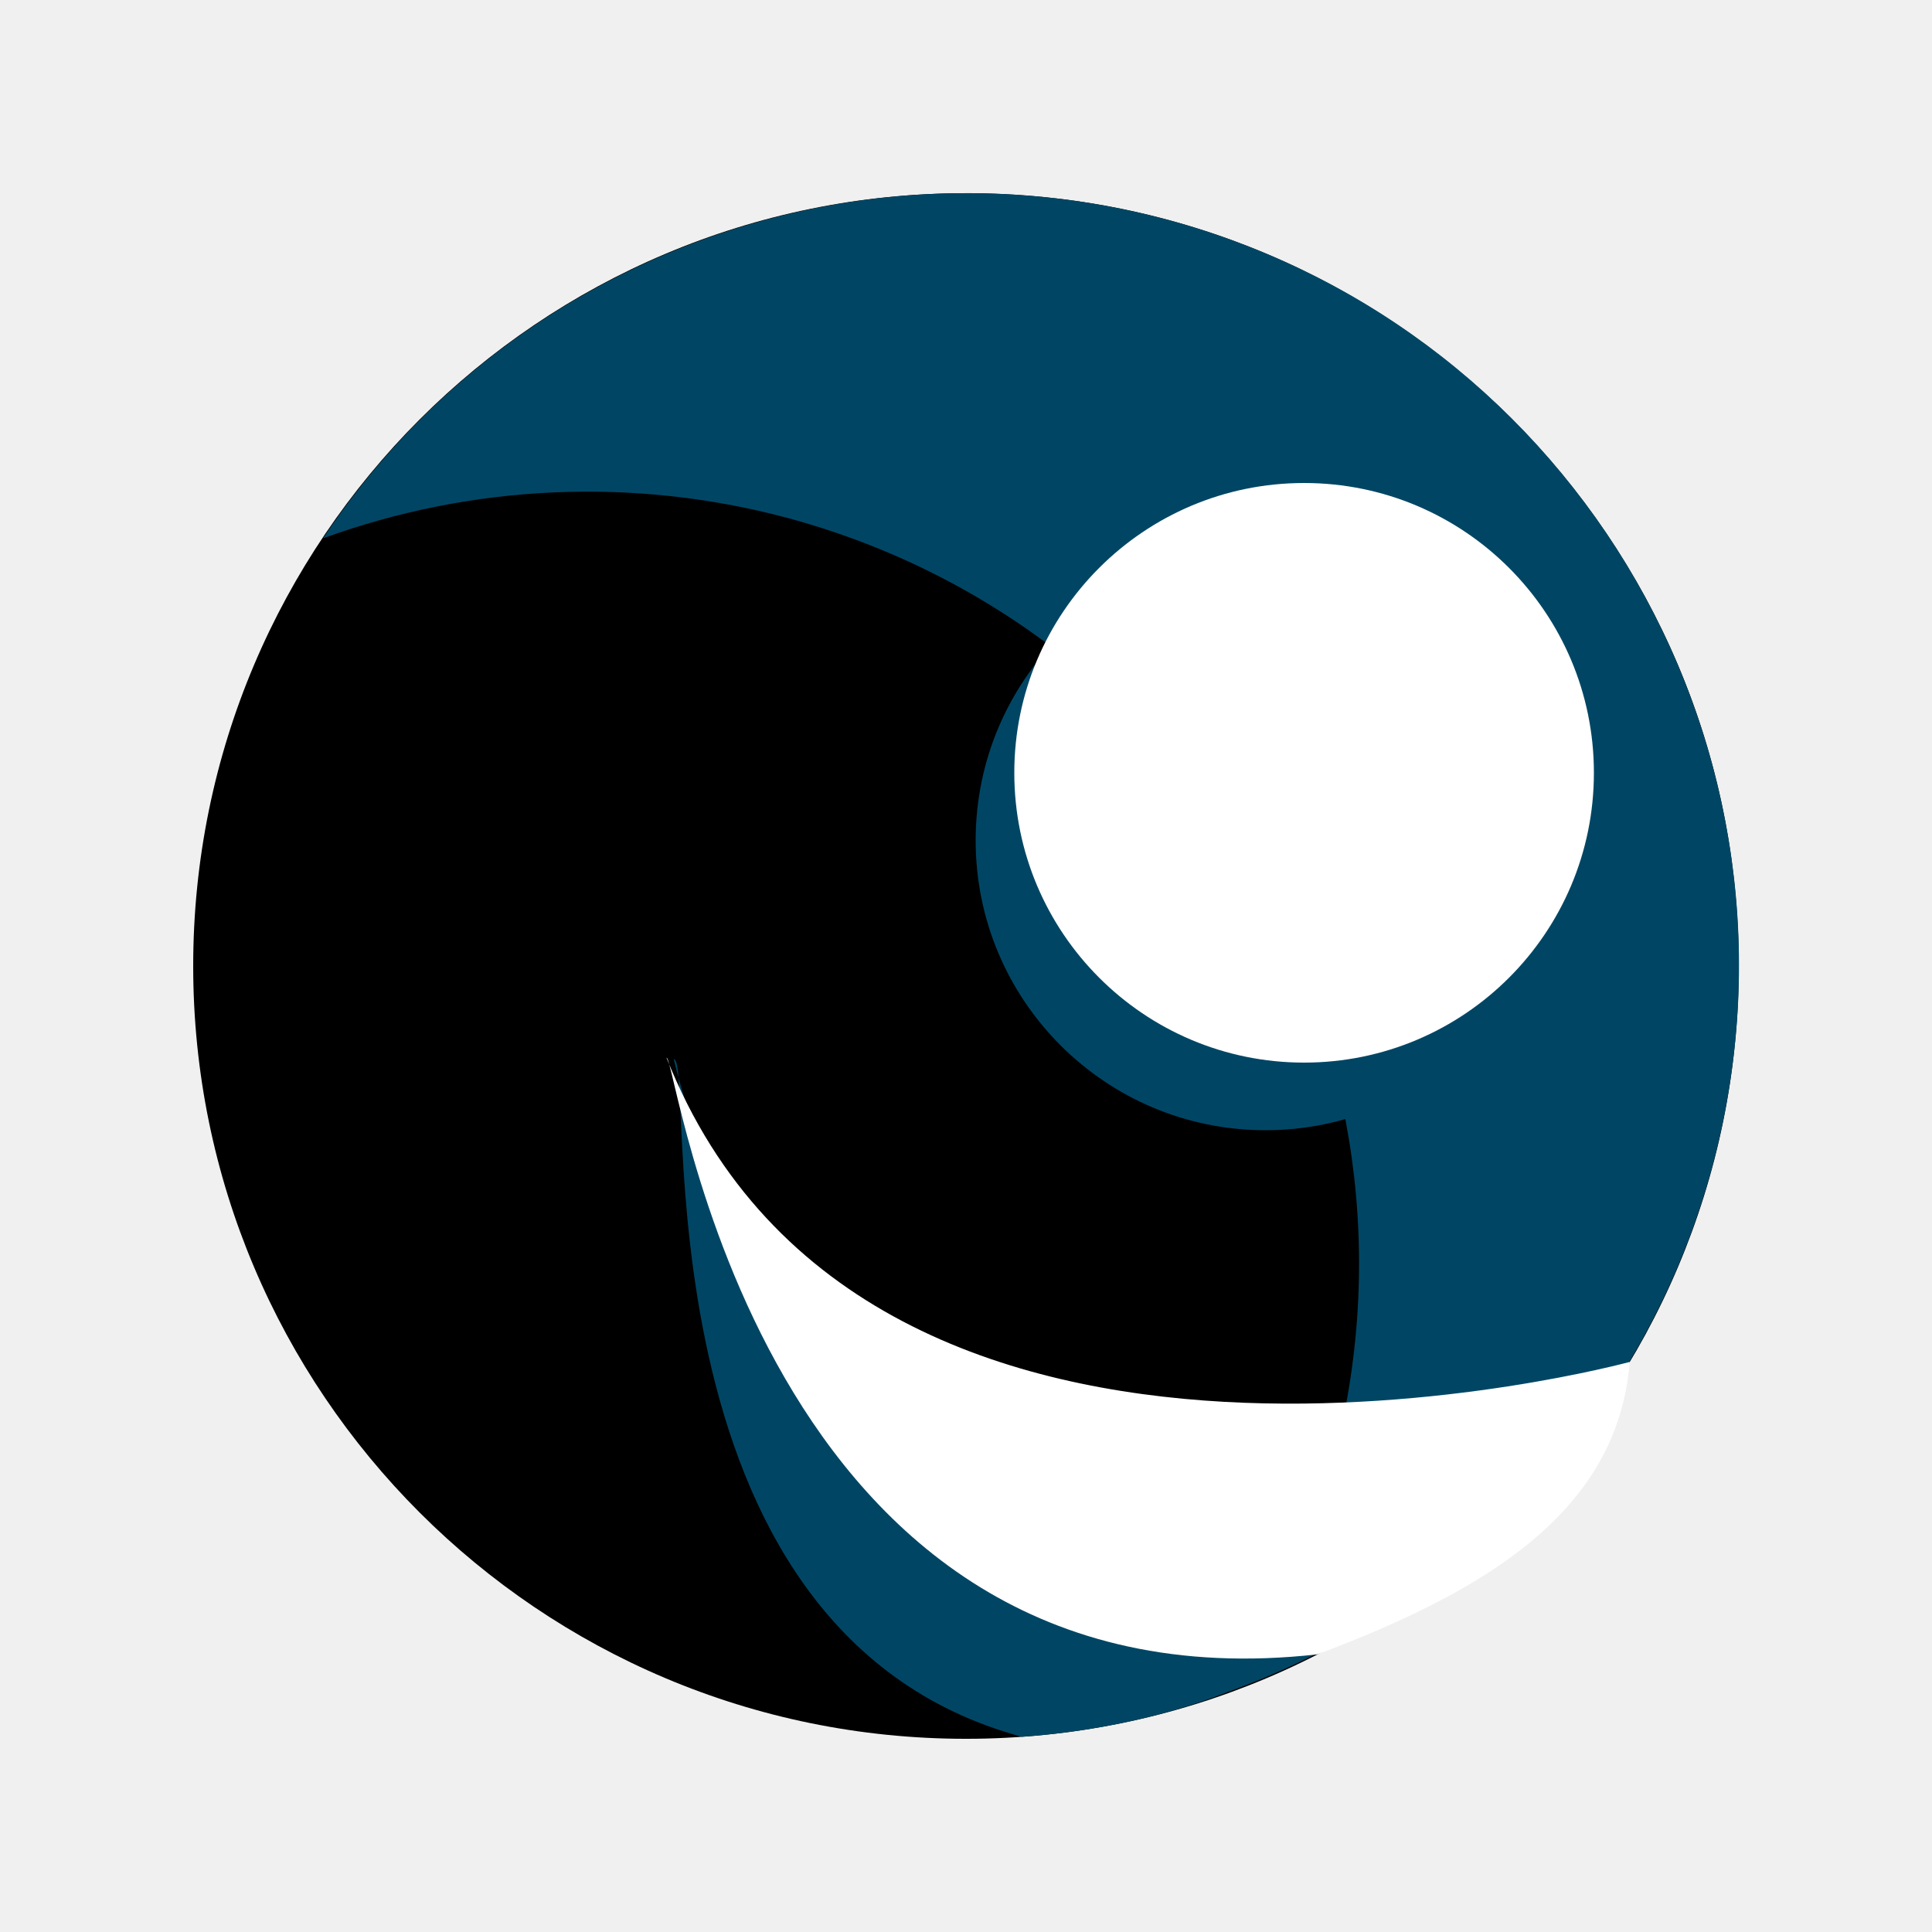
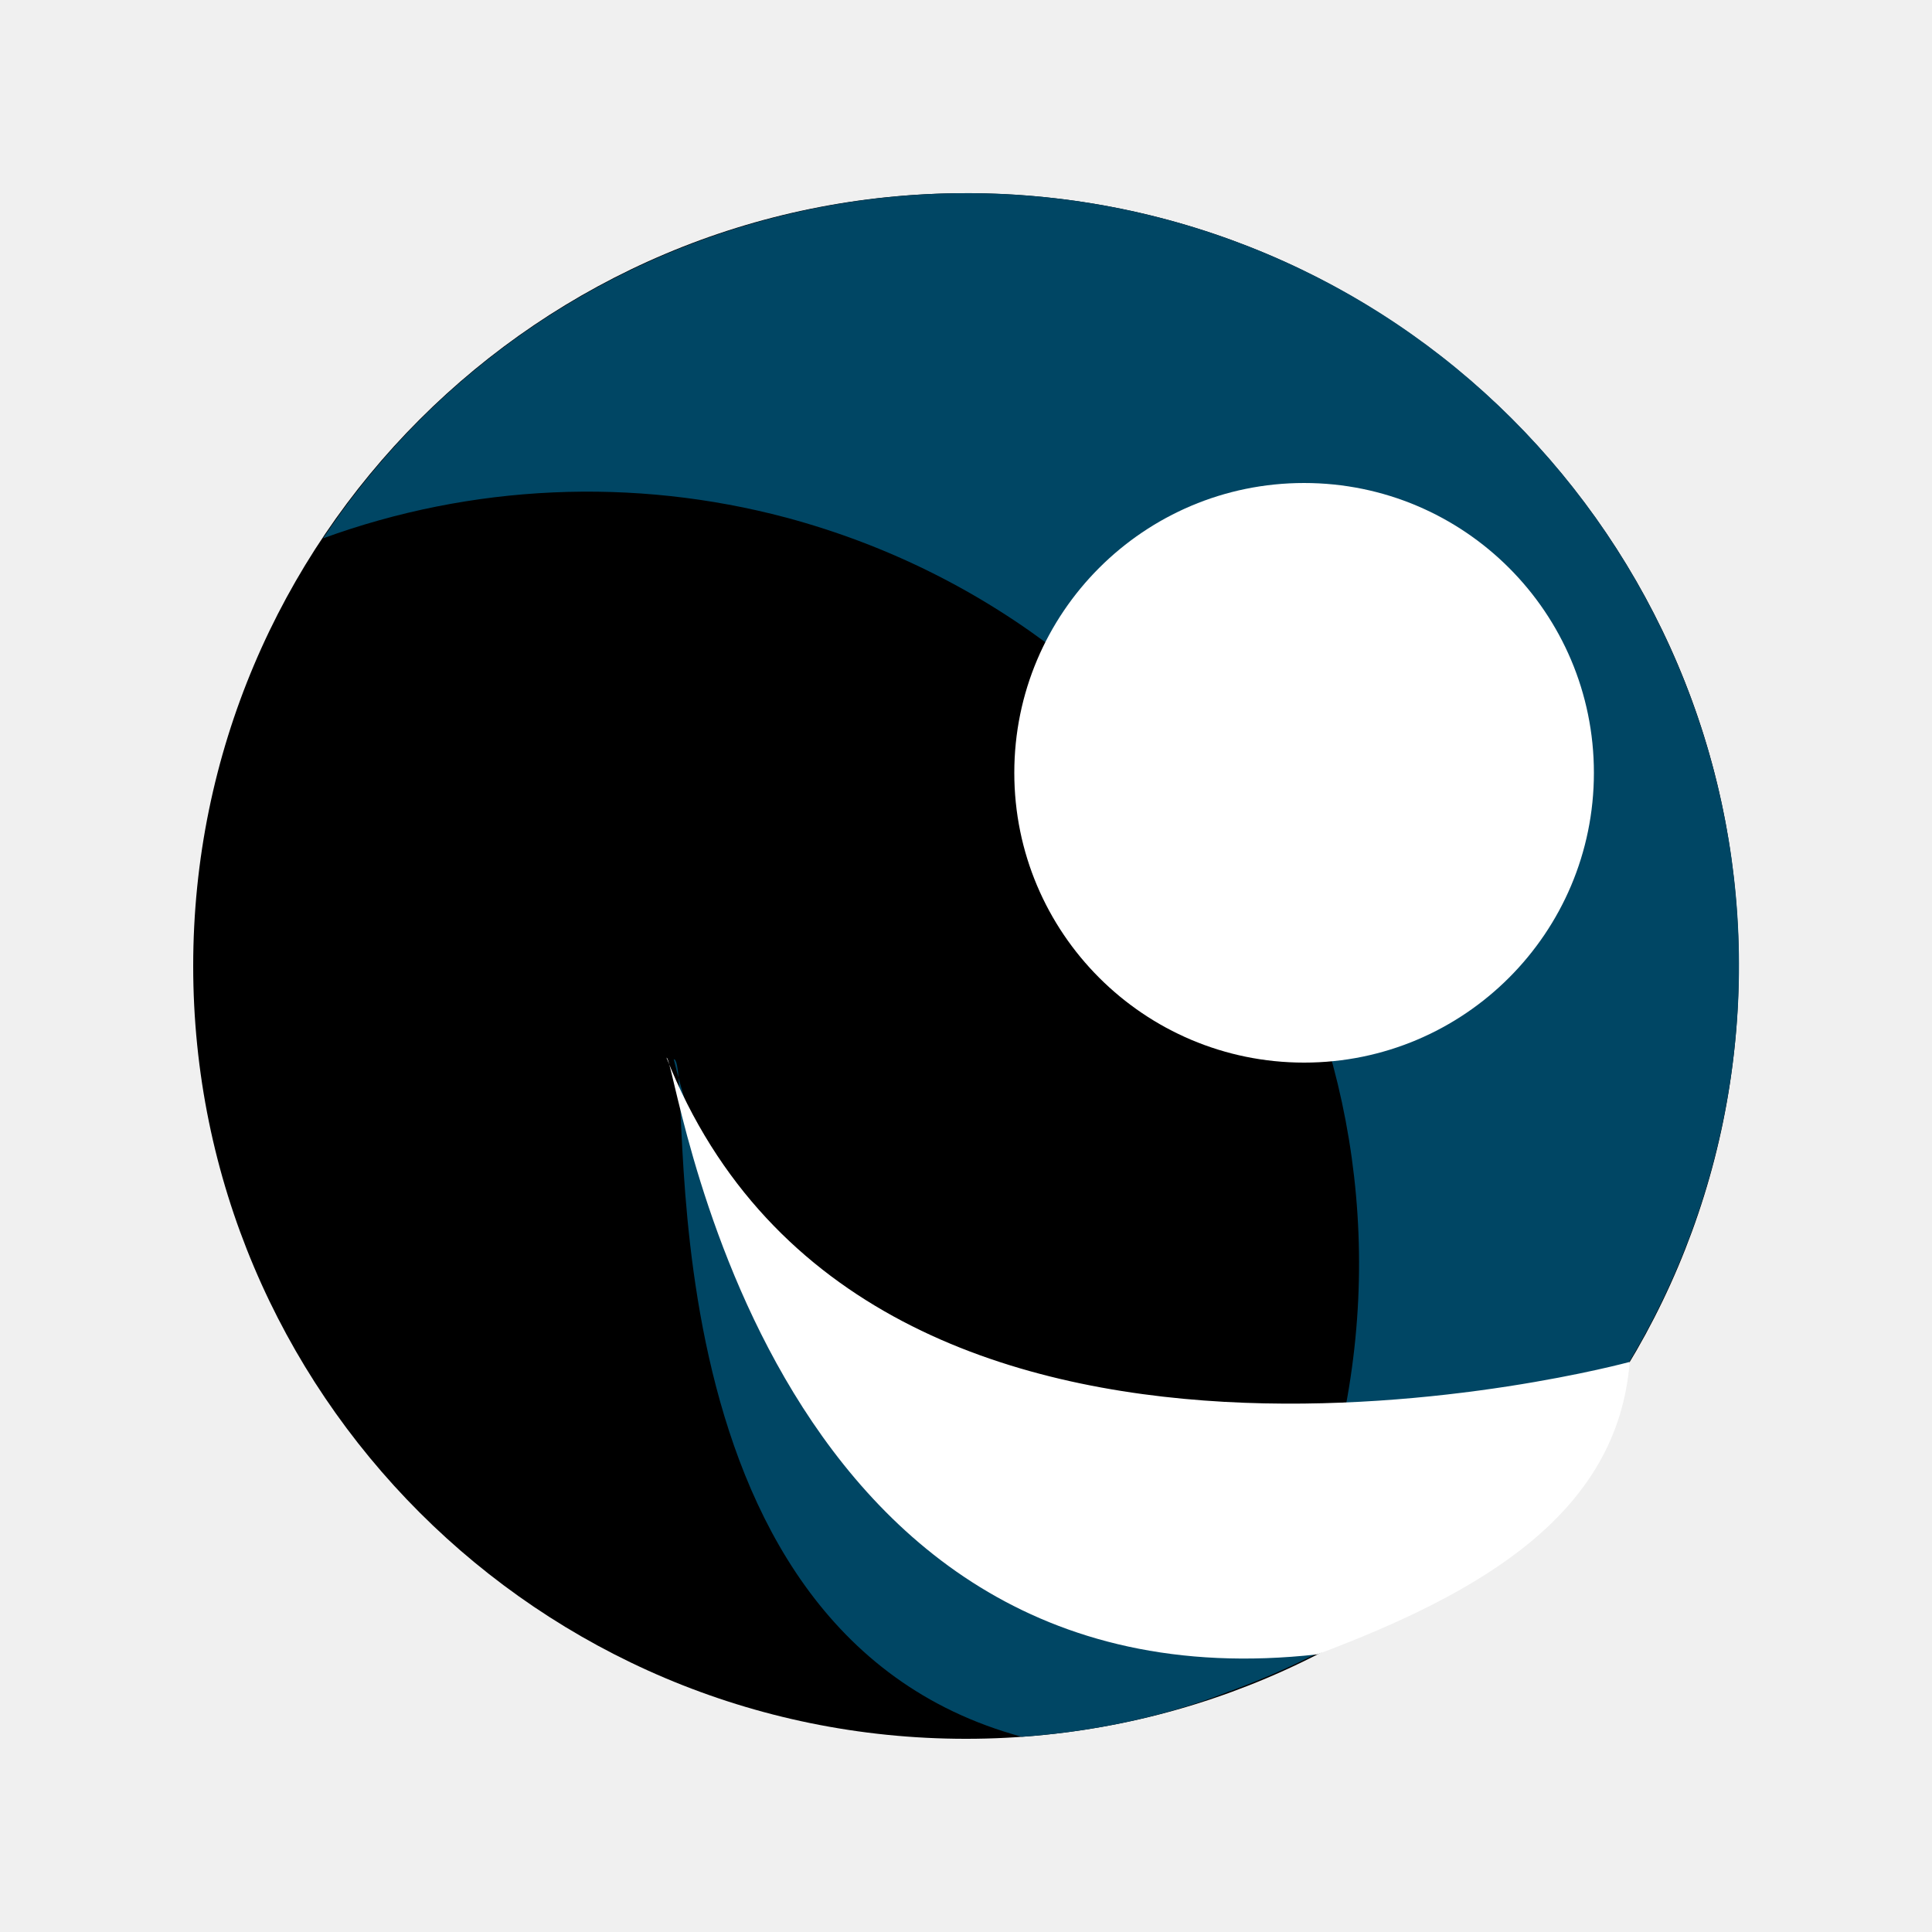
<svg xmlns="http://www.w3.org/2000/svg" width="400" height="400" viewBox="0 0 400 400" version="1.1" id="svg8">
  <defs id="defs2" />
  <g id="layer1" transform="translate(0,-191.1666)">
    <circle style="opacity:1;vector-effect:none;fill:#000000;fill-opacity:1;stroke:none;stroke-width:323.712;stroke-linecap:butt;stroke-linejoin:round;stroke-miterlimit:4;stroke-dasharray:none;stroke-dashoffset:0;stroke-opacity:1;paint-order:stroke fill markers" id="path14" cx="200" cy="391.167" r="160" />
    <path style="opacity:1;vector-effect:none;fill:#004664;fill-opacity:1;stroke:none;stroke-width:323.712;stroke-linecap:butt;stroke-linejoin:round;stroke-miterlimit:4;stroke-dasharray:none;stroke-dashoffset:0;stroke-opacity:1;paint-order:stroke fill markers" d="M 241.411,236.577 A 160,160 0 0 0 66.886,302.624 160,160 0 0 1 162.75,298.322 160,160 0 0 1 275.887,494.282 160,160 0 0 1 254.453,541.372 160,160 0 0 0 354.548,432.537 160,160 0 0 0 241.411,236.577 Z" id="circle839" />
-     <circle r="60" style="opacity:1;vector-effect:none;fill:#004664;fill-opacity:1;stroke:none;stroke-width:282.051;stroke-linecap:butt;stroke-linejoin:round;stroke-miterlimit:4;stroke-dasharray:none;stroke-dashoffset:0;stroke-opacity:1;paint-order:stroke fill markers" id="circle14" cx="-262" cy="365.167" transform="scale(-1,1)" />
    <circle transform="scale(-1,1)" cy="351.167" cx="-270" id="circle818" style="opacity:1;vector-effect:none;fill:#ffffff;fill-opacity:1;stroke:none;stroke-width:282.051;stroke-linecap:butt;stroke-linejoin:round;stroke-miterlimit:4;stroke-dasharray:none;stroke-dashoffset:0;stroke-opacity:1;paint-order:stroke fill markers" r="60" />
    <path id="path845" d="M 279.808,522.917 C 279.808,522.917 166.842,521.475 139.494,410.481 144.088,409.939 130.293,528.725 211.551,550.749 247.99,548.203 276.459,533.521 279.808,522.917 Z" style="fill:#004664;fill-opacity:1;stroke:none;stroke-width:1px;stroke-linecap:butt;stroke-linejoin:miter;stroke-opacity:1" />
    <path style="fill:#ffffff;fill-opacity:1;stroke:none;stroke-width:1px;stroke-linecap:butt;stroke-linejoin:miter;stroke-opacity:1" d="M 337.407,473.138 C 337.407,473.138 180,516.167 138,410.167 140.055,409.376 156.388,546.661 272.715,533.689 306.885,520.859 334.949,504.467 337.407,473.138 Z" id="path829" />
  </g>
</svg>
